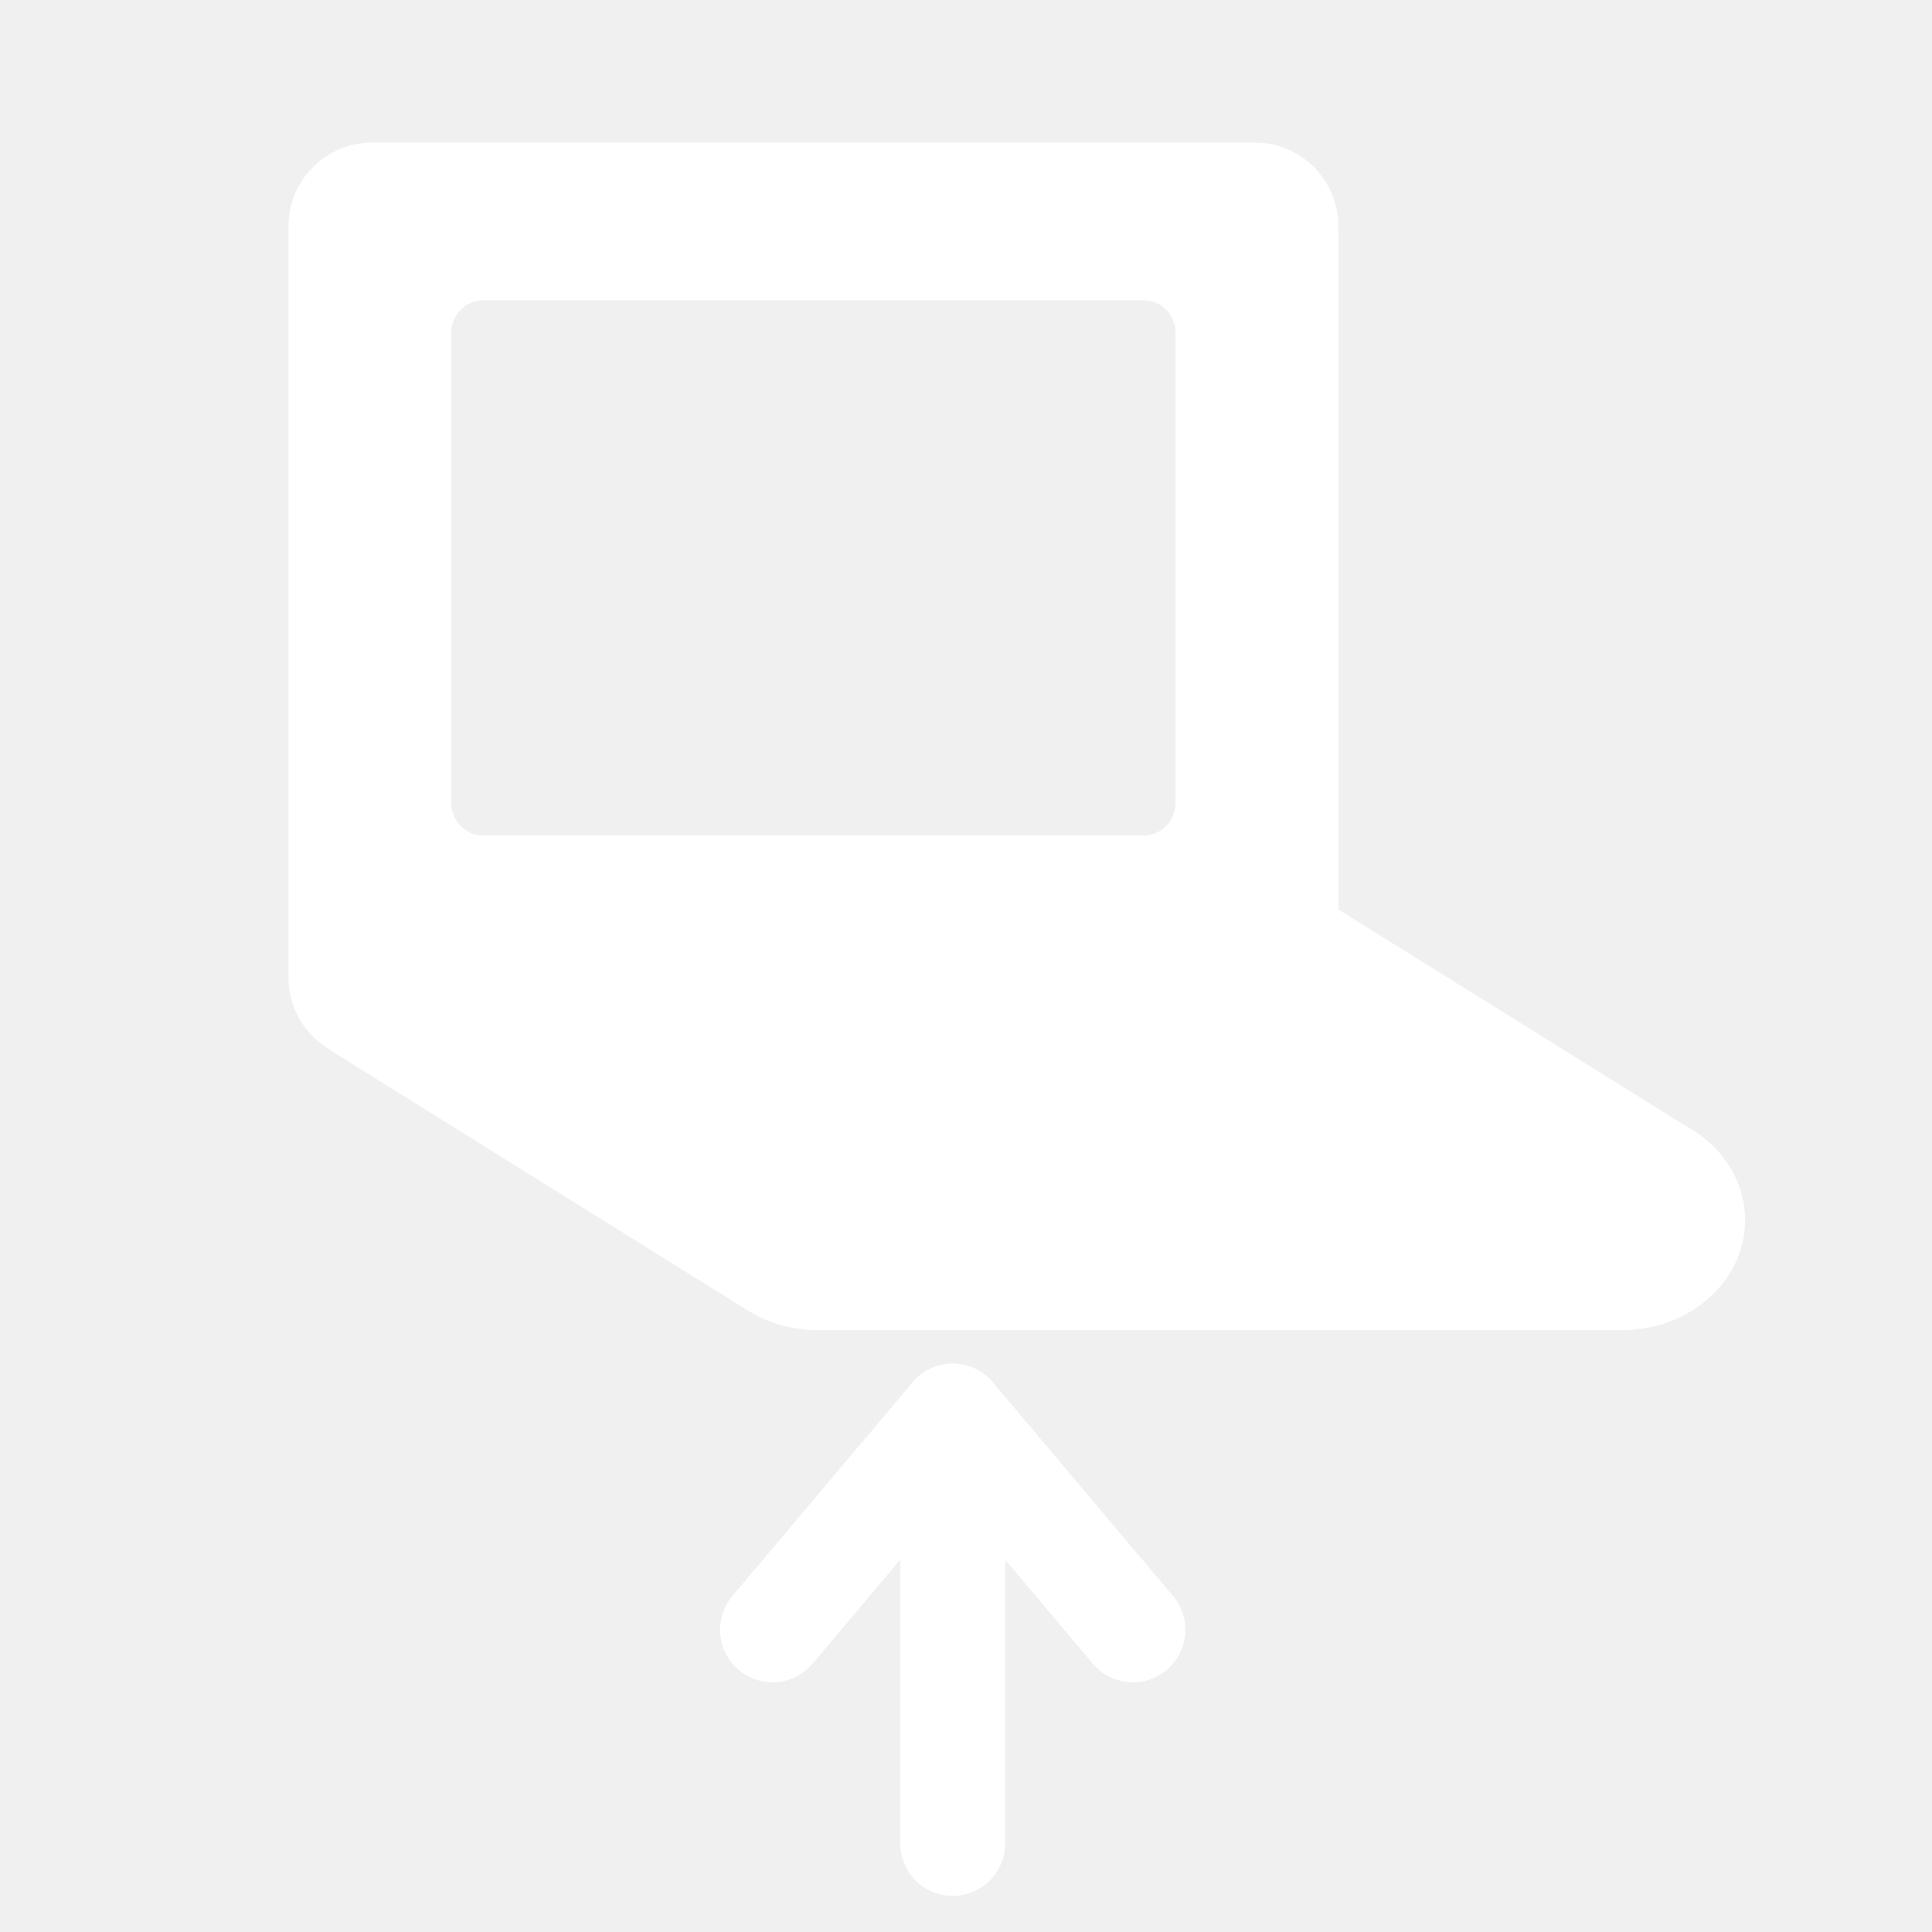
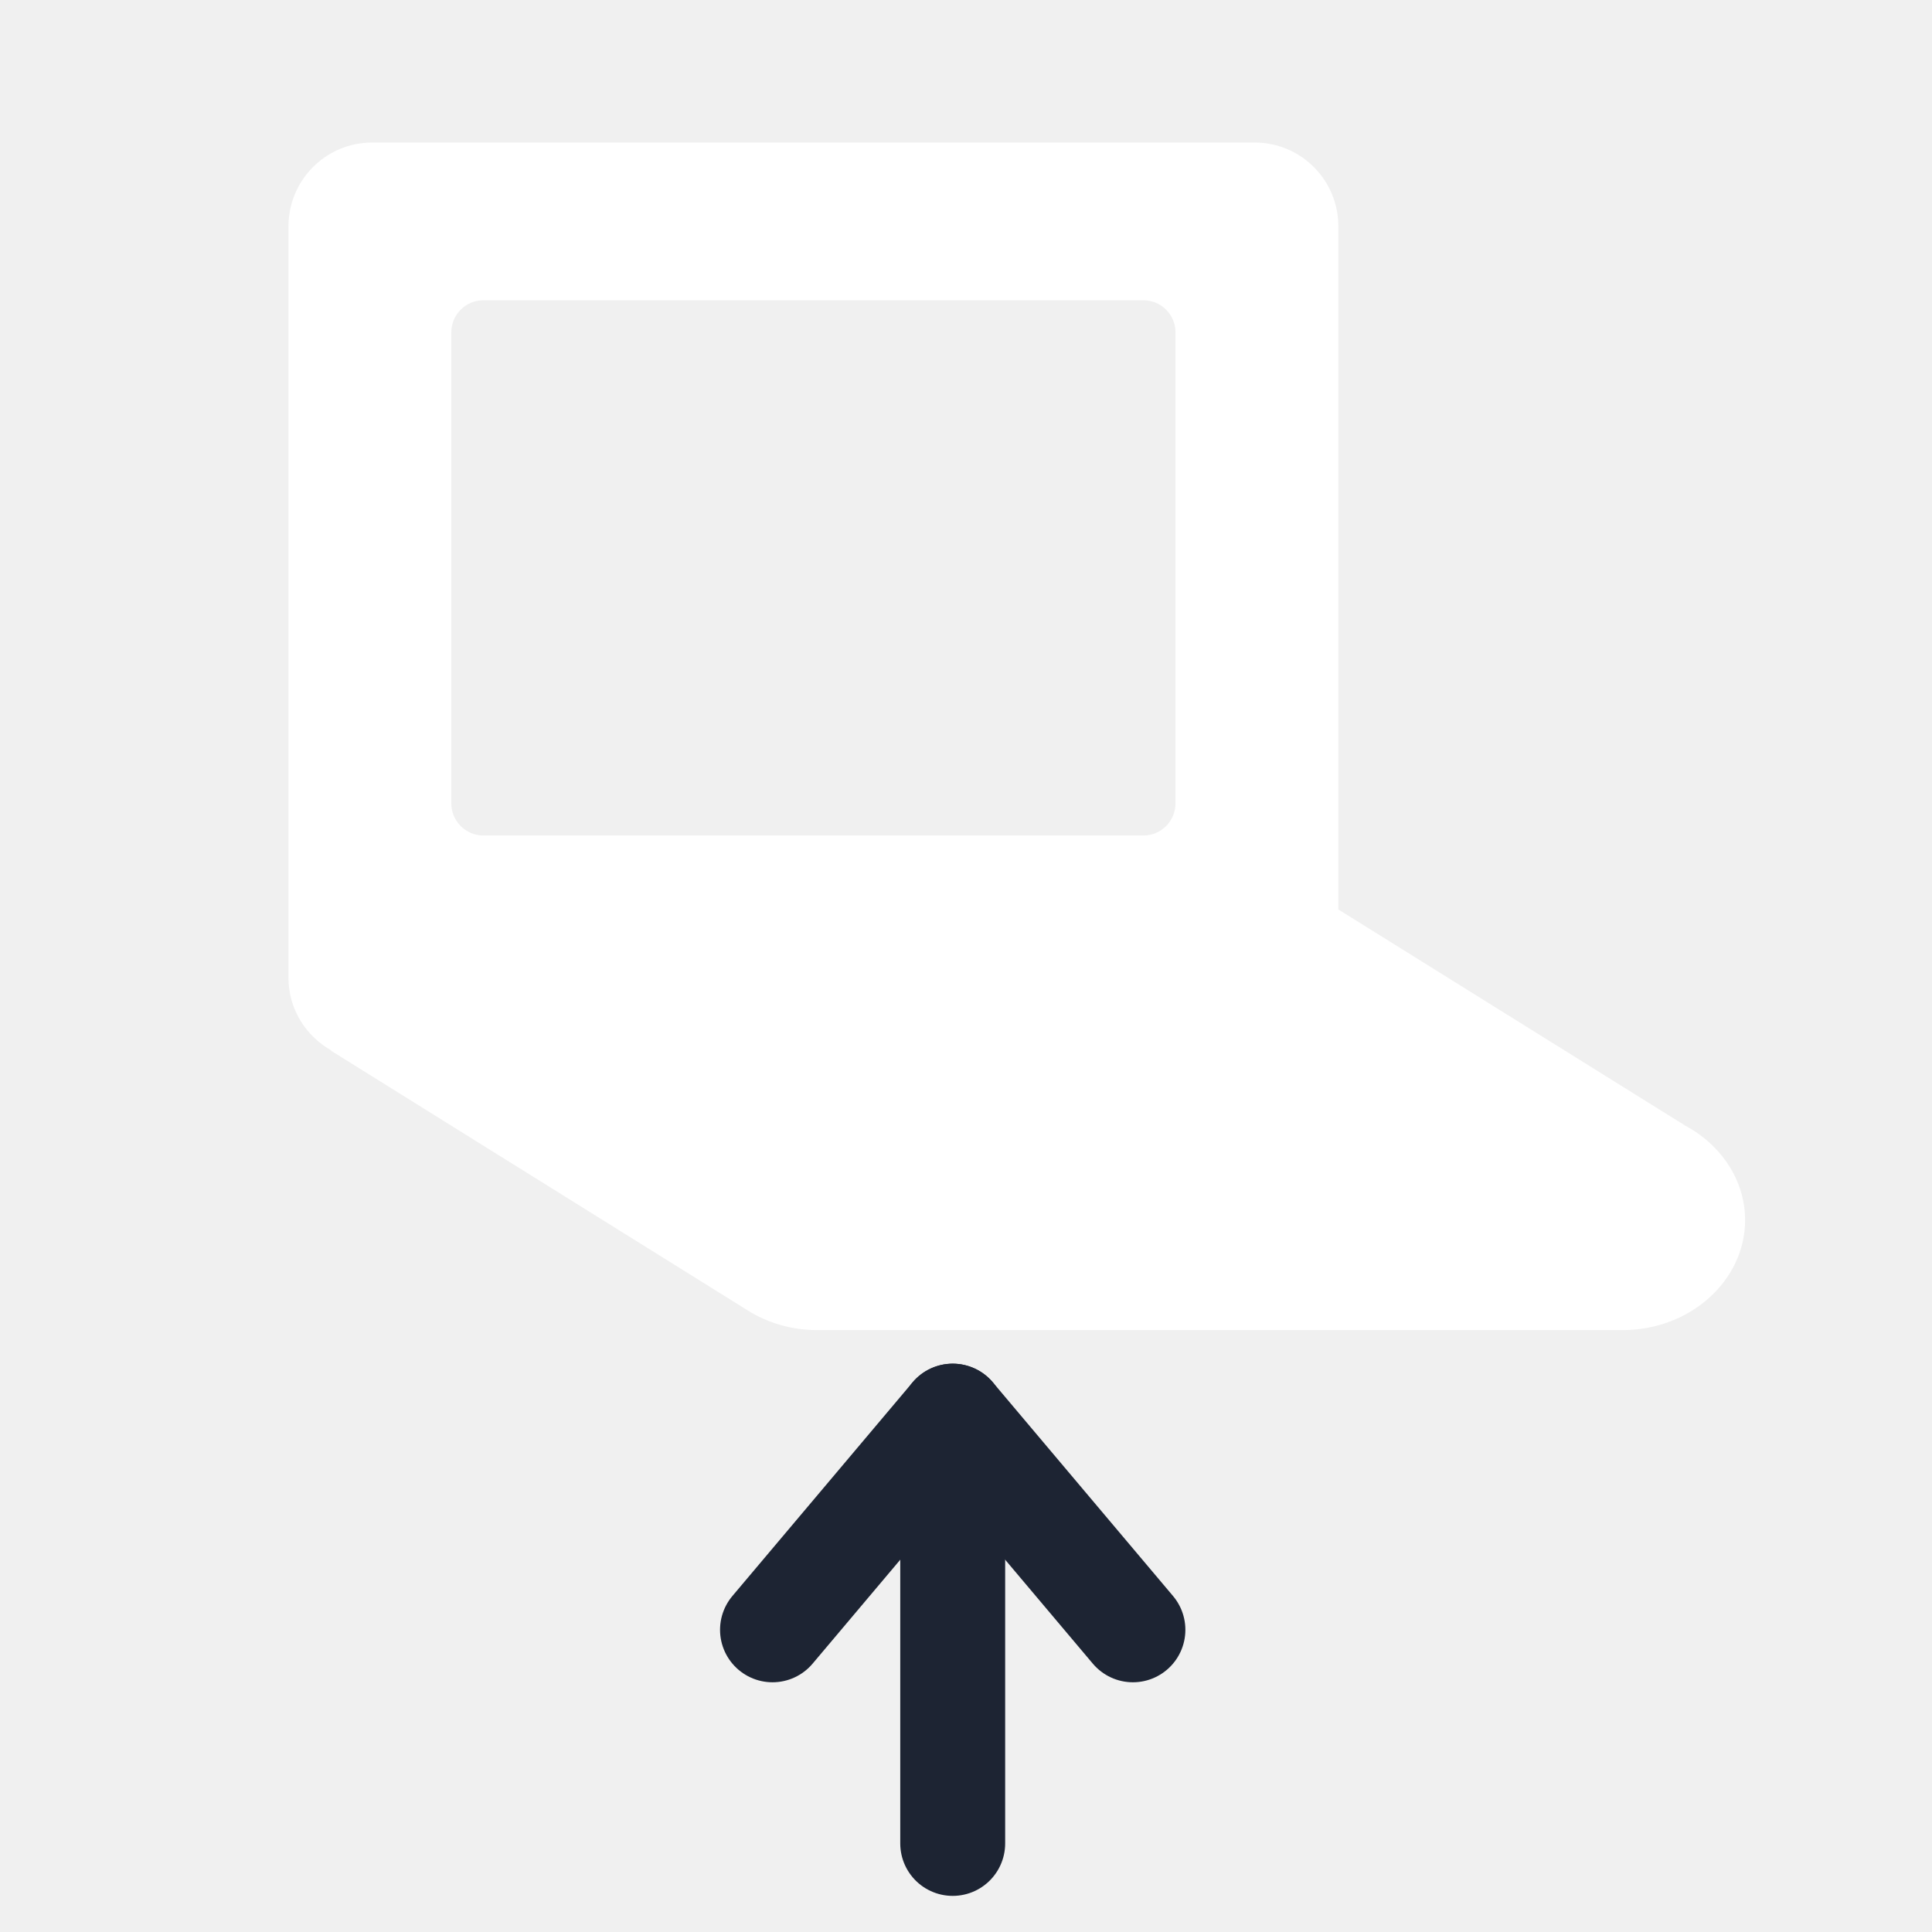
<svg xmlns="http://www.w3.org/2000/svg" enable-background="new 0 0 55 55" height="55px" id="Layer_1" version="1.1" viewBox="0 0 55 55" width="55px" x="0px" xml:space="preserve" y="0px">
  <g display="block" id="module-about_x5F_my_x5F_xo_1_" transform="matrix(0.81,0,0,0.81,5.49974,-0.5787809)" style="display:block">
    <path d="m 52.957,40.602 0.002,0 -0.025,-0.017 c -0.152,-0.11 -0.315,-0.21 -0.483,-0.302 l -12.204,-7.605 0,-24.011 c 0,-1.624 -1.316,-2.943 -2.941,-2.943 l -31.015,0 c -1.625,0 -2.942,1.319 -2.942,2.943 l 0,26.413 c 0,1.1 0.61,2.045 1.503,2.551 L 4.833,37.635 19.49,46.77 c 0.694,0.436 1.534,0.691 2.438,0.691 l 28.319,0 c 2.362,0 4.296,-1.74 4.296,-3.865 0,-1.205 -0.62,-2.284 -1.586,-2.994 z M 9.072,12.392 c 0,-0.619 0.506,-1.124 1.124,-1.124 l 23.204,0 c 0.617,0 1.123,0.505 1.123,1.124 l 0,16.561 c 0,0.617 -0.506,1.126 -1.123,1.126 l -23.204,0 c -0.617,0 -1.124,-0.509 -1.124,-1.126 l 0,-16.561 z" display="inline" id="module-about_x5F_my_x5F_xo" style="display:inline;fill:#ffffff" />
  </g>
  <g id="g4263" transform="matrix(0.1953125,0,0,0.1953125,-46.27251,20.6474)">
-     <line id="line4217" y2="162.975" y1="100.695" x2="375.778" x1="375.778" style="fill:none;stroke:#ffffff;stroke-width:15.292;stroke-linecap:round;stroke-linejoin:round" />
-     <polyline transform="matrix(5.12,0,0,5.12,290.2078,69.97492)" id="polyline4219" points="     11.583,12.083 16.713,6 21.843,12.083    " style="fill:none;stroke:#ffffff;stroke-width:2.987;stroke-linecap:round;stroke-linejoin:round" />
+     <line id="line4217" y2="162.975" y1="100.695" x2="375.778" x1="375.778" style="fill:none;stroke:#1d2433;stroke-width:15.292;stroke-linecap:round;stroke-linejoin:round" />
+     <polyline transform="matrix(5.12,0,0,5.12,290.2078,69.97492)" id="polyline4219" points="     11.583,12.083 16.713,6 21.843,12.083    " style="fill:none;stroke:#1d2433;stroke-width:2.987;stroke-linecap:round;stroke-linejoin:round" />
  </g>
</svg>
